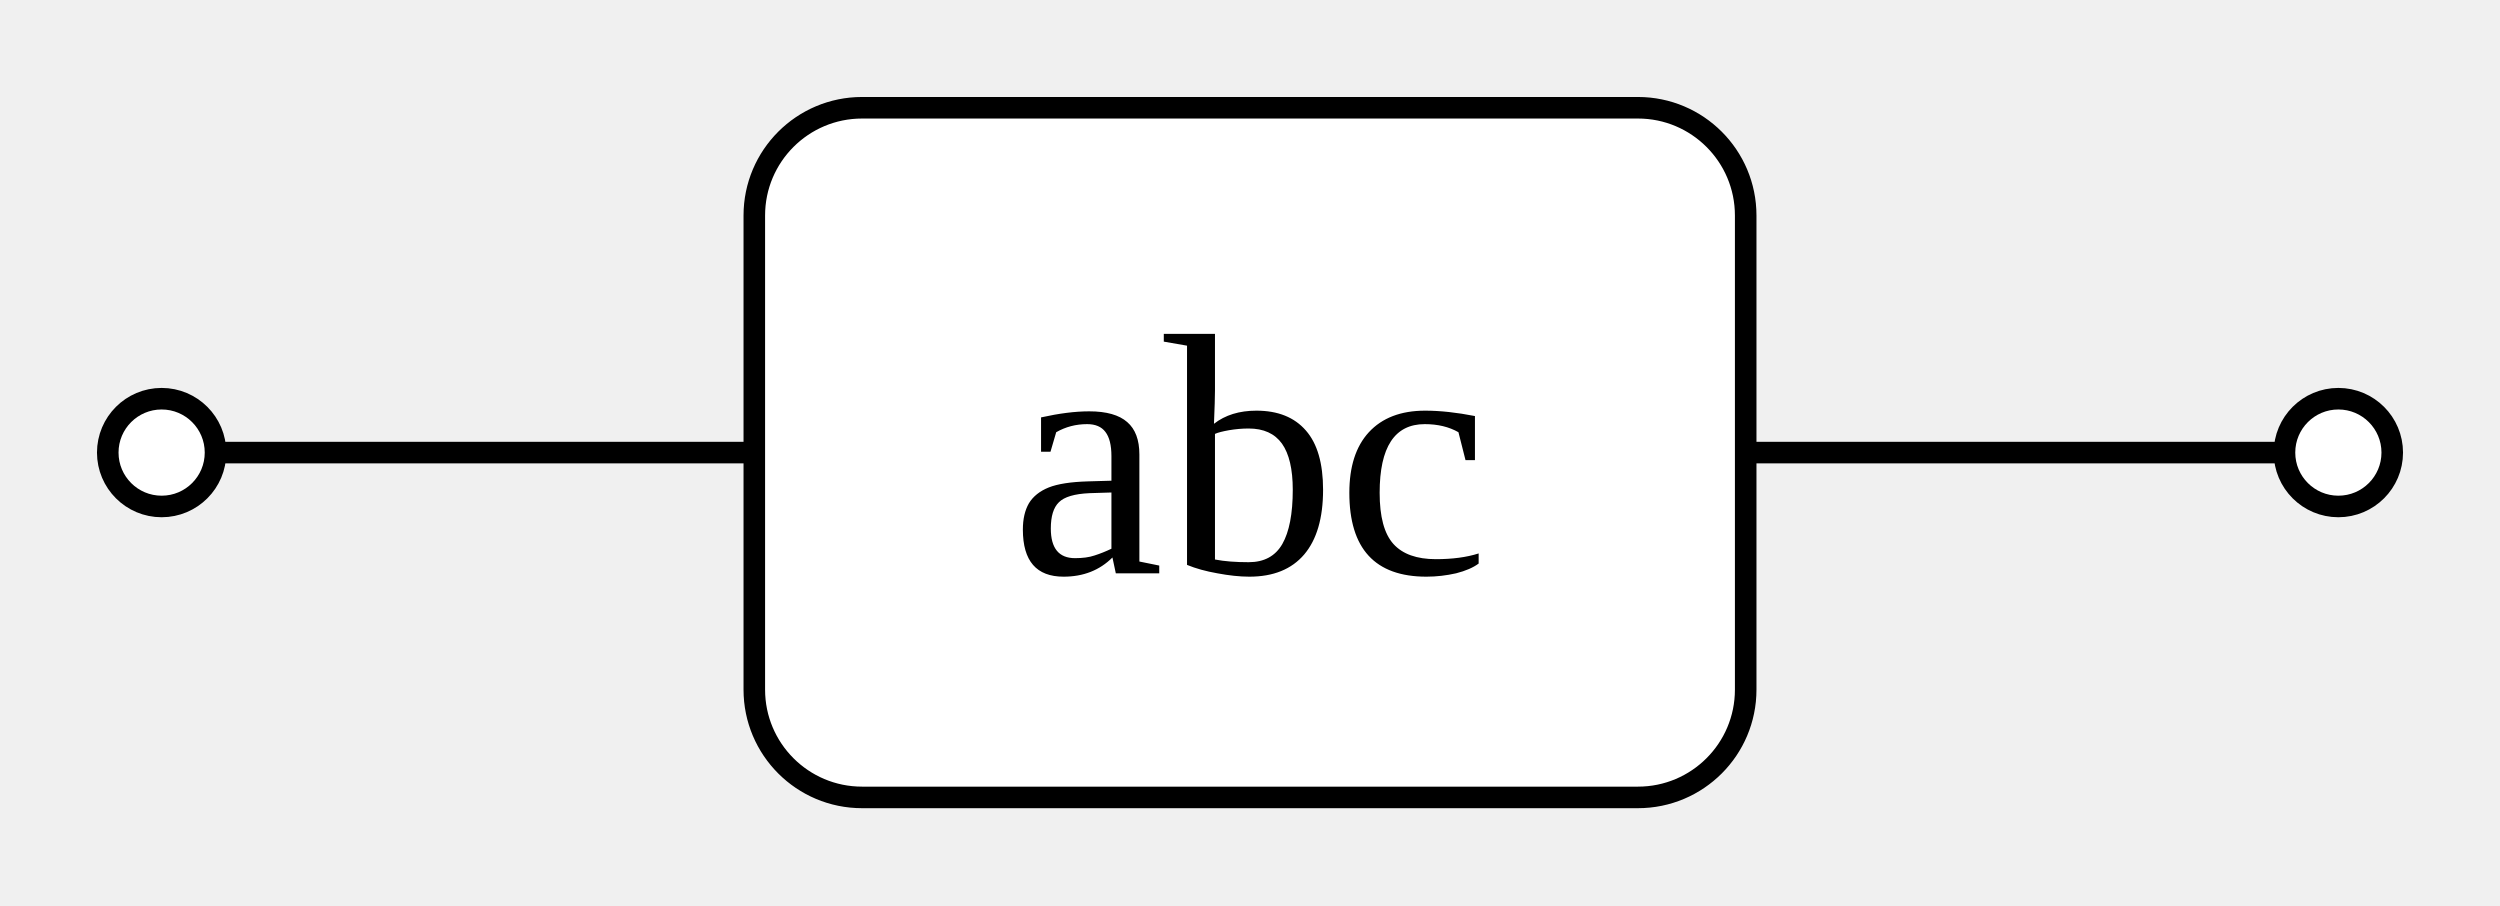
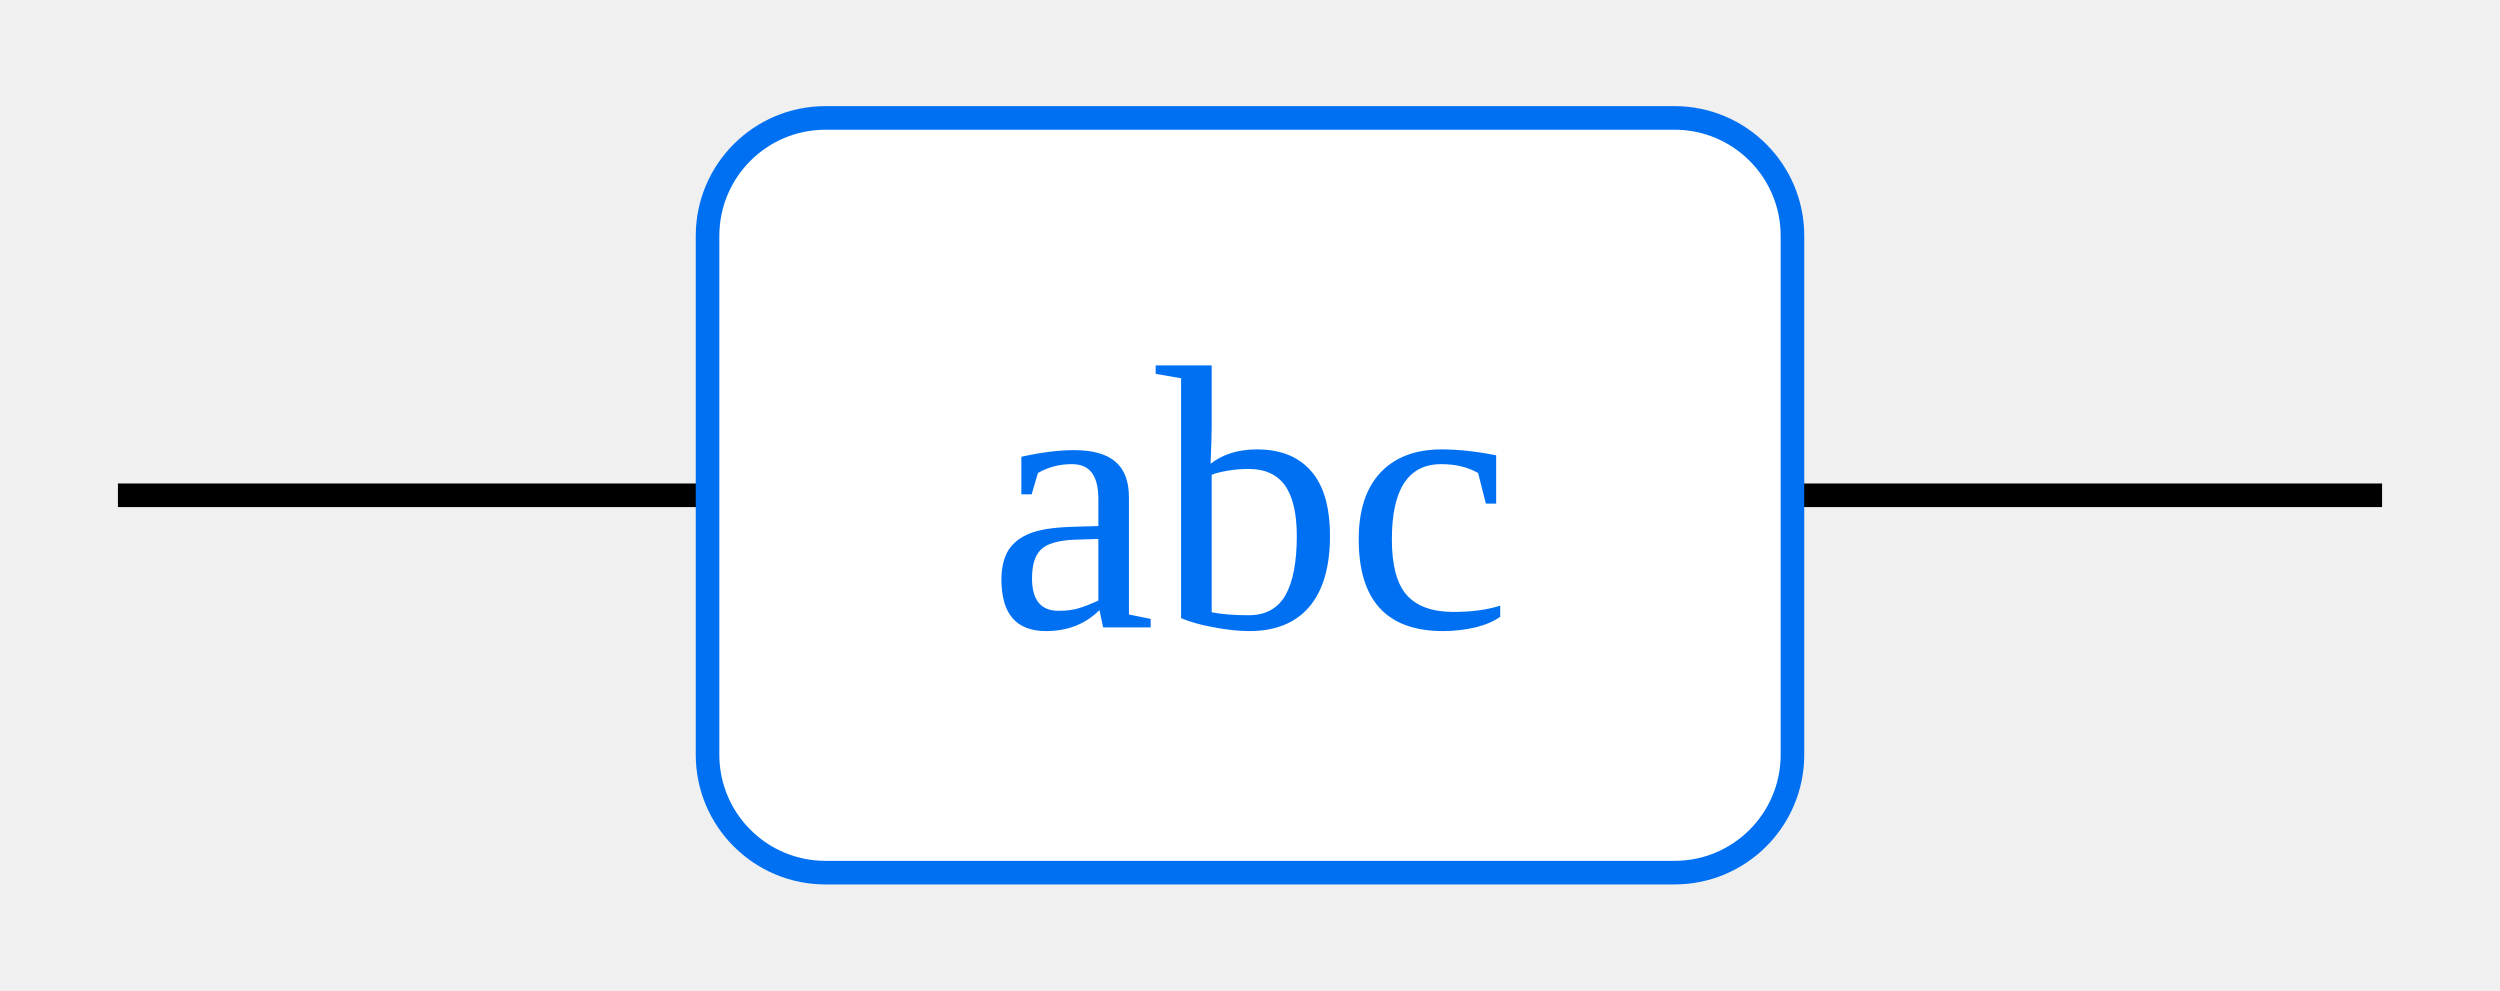
- <svg xmlns="http://www.w3.org/2000/svg" version="1.1" width="116" height="42">
-   <path d="M10,21L35,21" stroke="#000" fill="none" />
-   <path d="M81,21L106,21" stroke="#000" fill="none" />
+ <svg xmlns="http://www.w3.org/2000/svg" version="1.1" width="106" height="42">
+   <path d="M5,21L30,21" stroke="#000" fill="none" />
+   <path d="M76,21L101,21" stroke="#000" fill="none" />
  <g>
    <g>
-       <rect x="5" y="18.5" width="5" height="5" stroke="#000" fill="#fff" rx="5" ry="5" />
+       <rect x="5" y="21" width="0" height="0" stroke="#000" fill="#fff" rx="0" ry="0" />
    </g>
  </g>
  <g>
    <g>
-       <rect x="35" y="5" width="46" height="32" stroke="#000" fill="#fff" rx="5" ry="5" />
-       <text x="58" y="21" font-size="16" dy="5.6" fill="#000" text-anchor="middle">abc</text>
+       <rect x="30" y="5" width="46" height="32" stroke="#0070f3" fill="#fff" rx="5" ry="5" />
+       <text x="53" y="21" font-size="16" dy="5.6" fill="#0070f3" text-anchor="middle">abc</text>
    </g>
  </g>
  <g>
    <g>
-       <rect x="106" y="18.5" width="5" height="5" stroke="#000" fill="#fff" rx="5" ry="5" />
+       <rect x="101" y="21" width="0" height="0" stroke="#000" fill="#fff" rx="0" ry="0" />
    </g>
  </g>
  <rect x="0" y="0" width="0" height="0" fill="#3291FF" fill-opacity="0.5" />
</svg>
